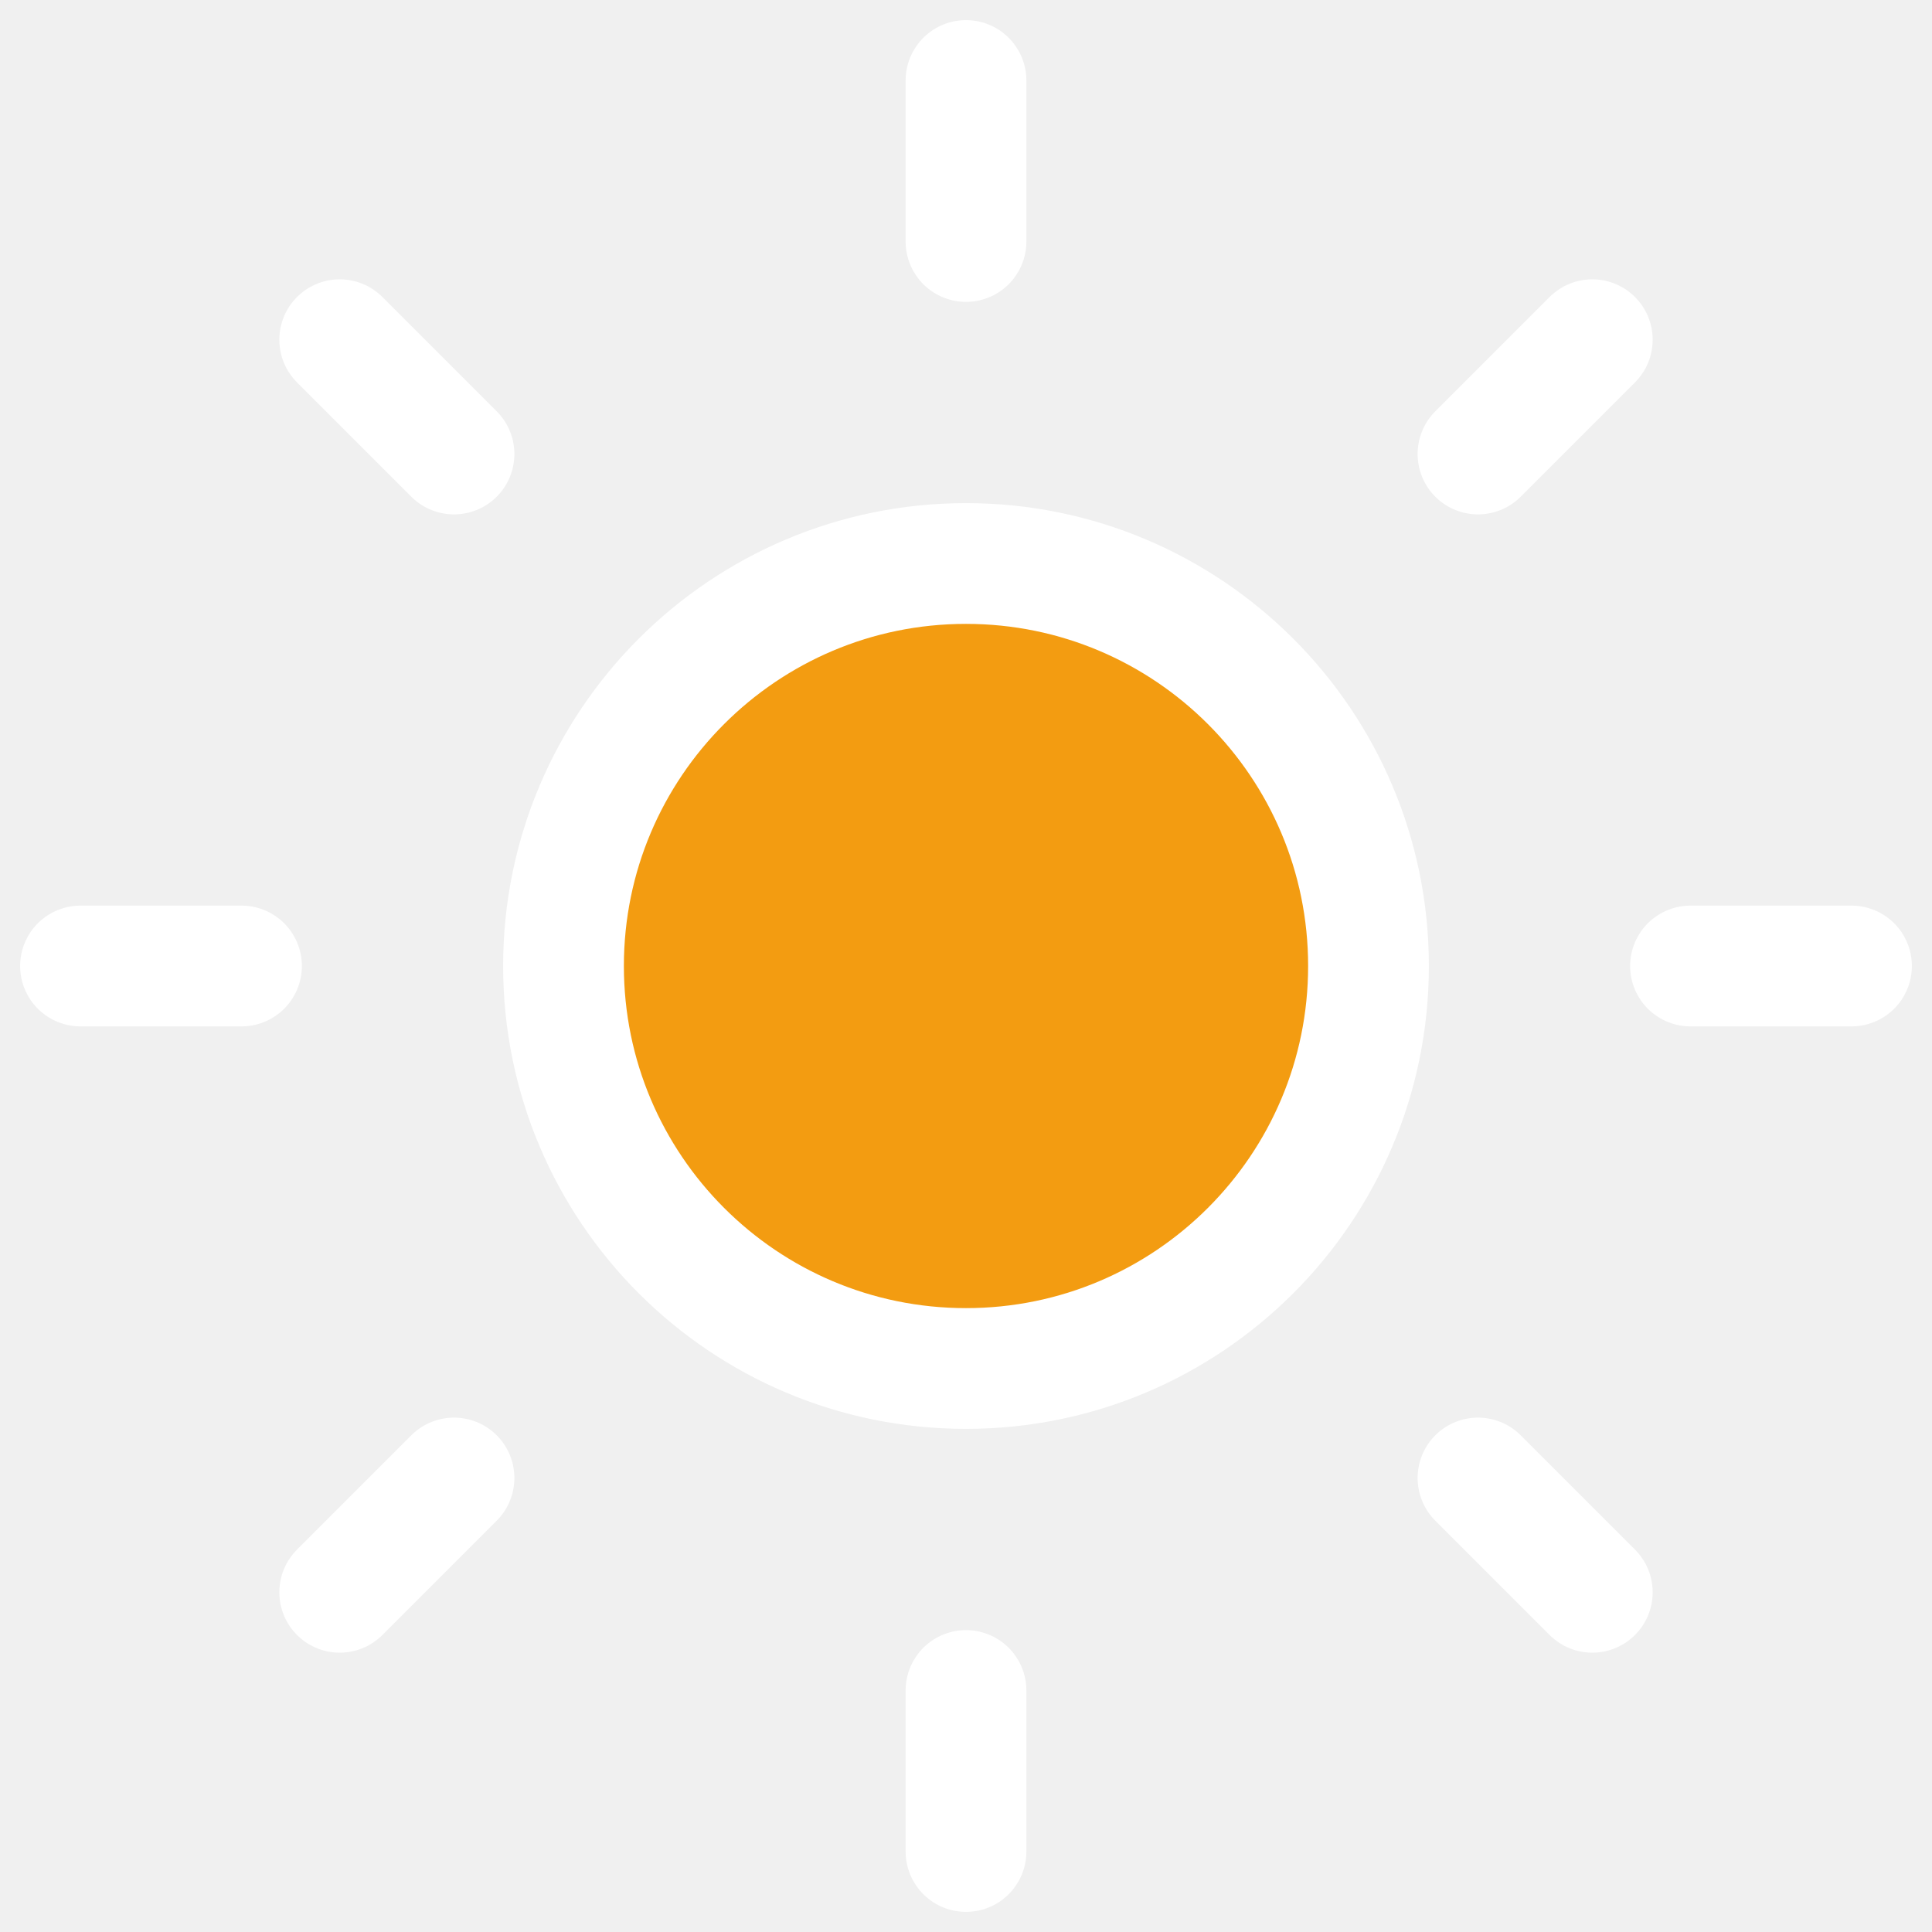
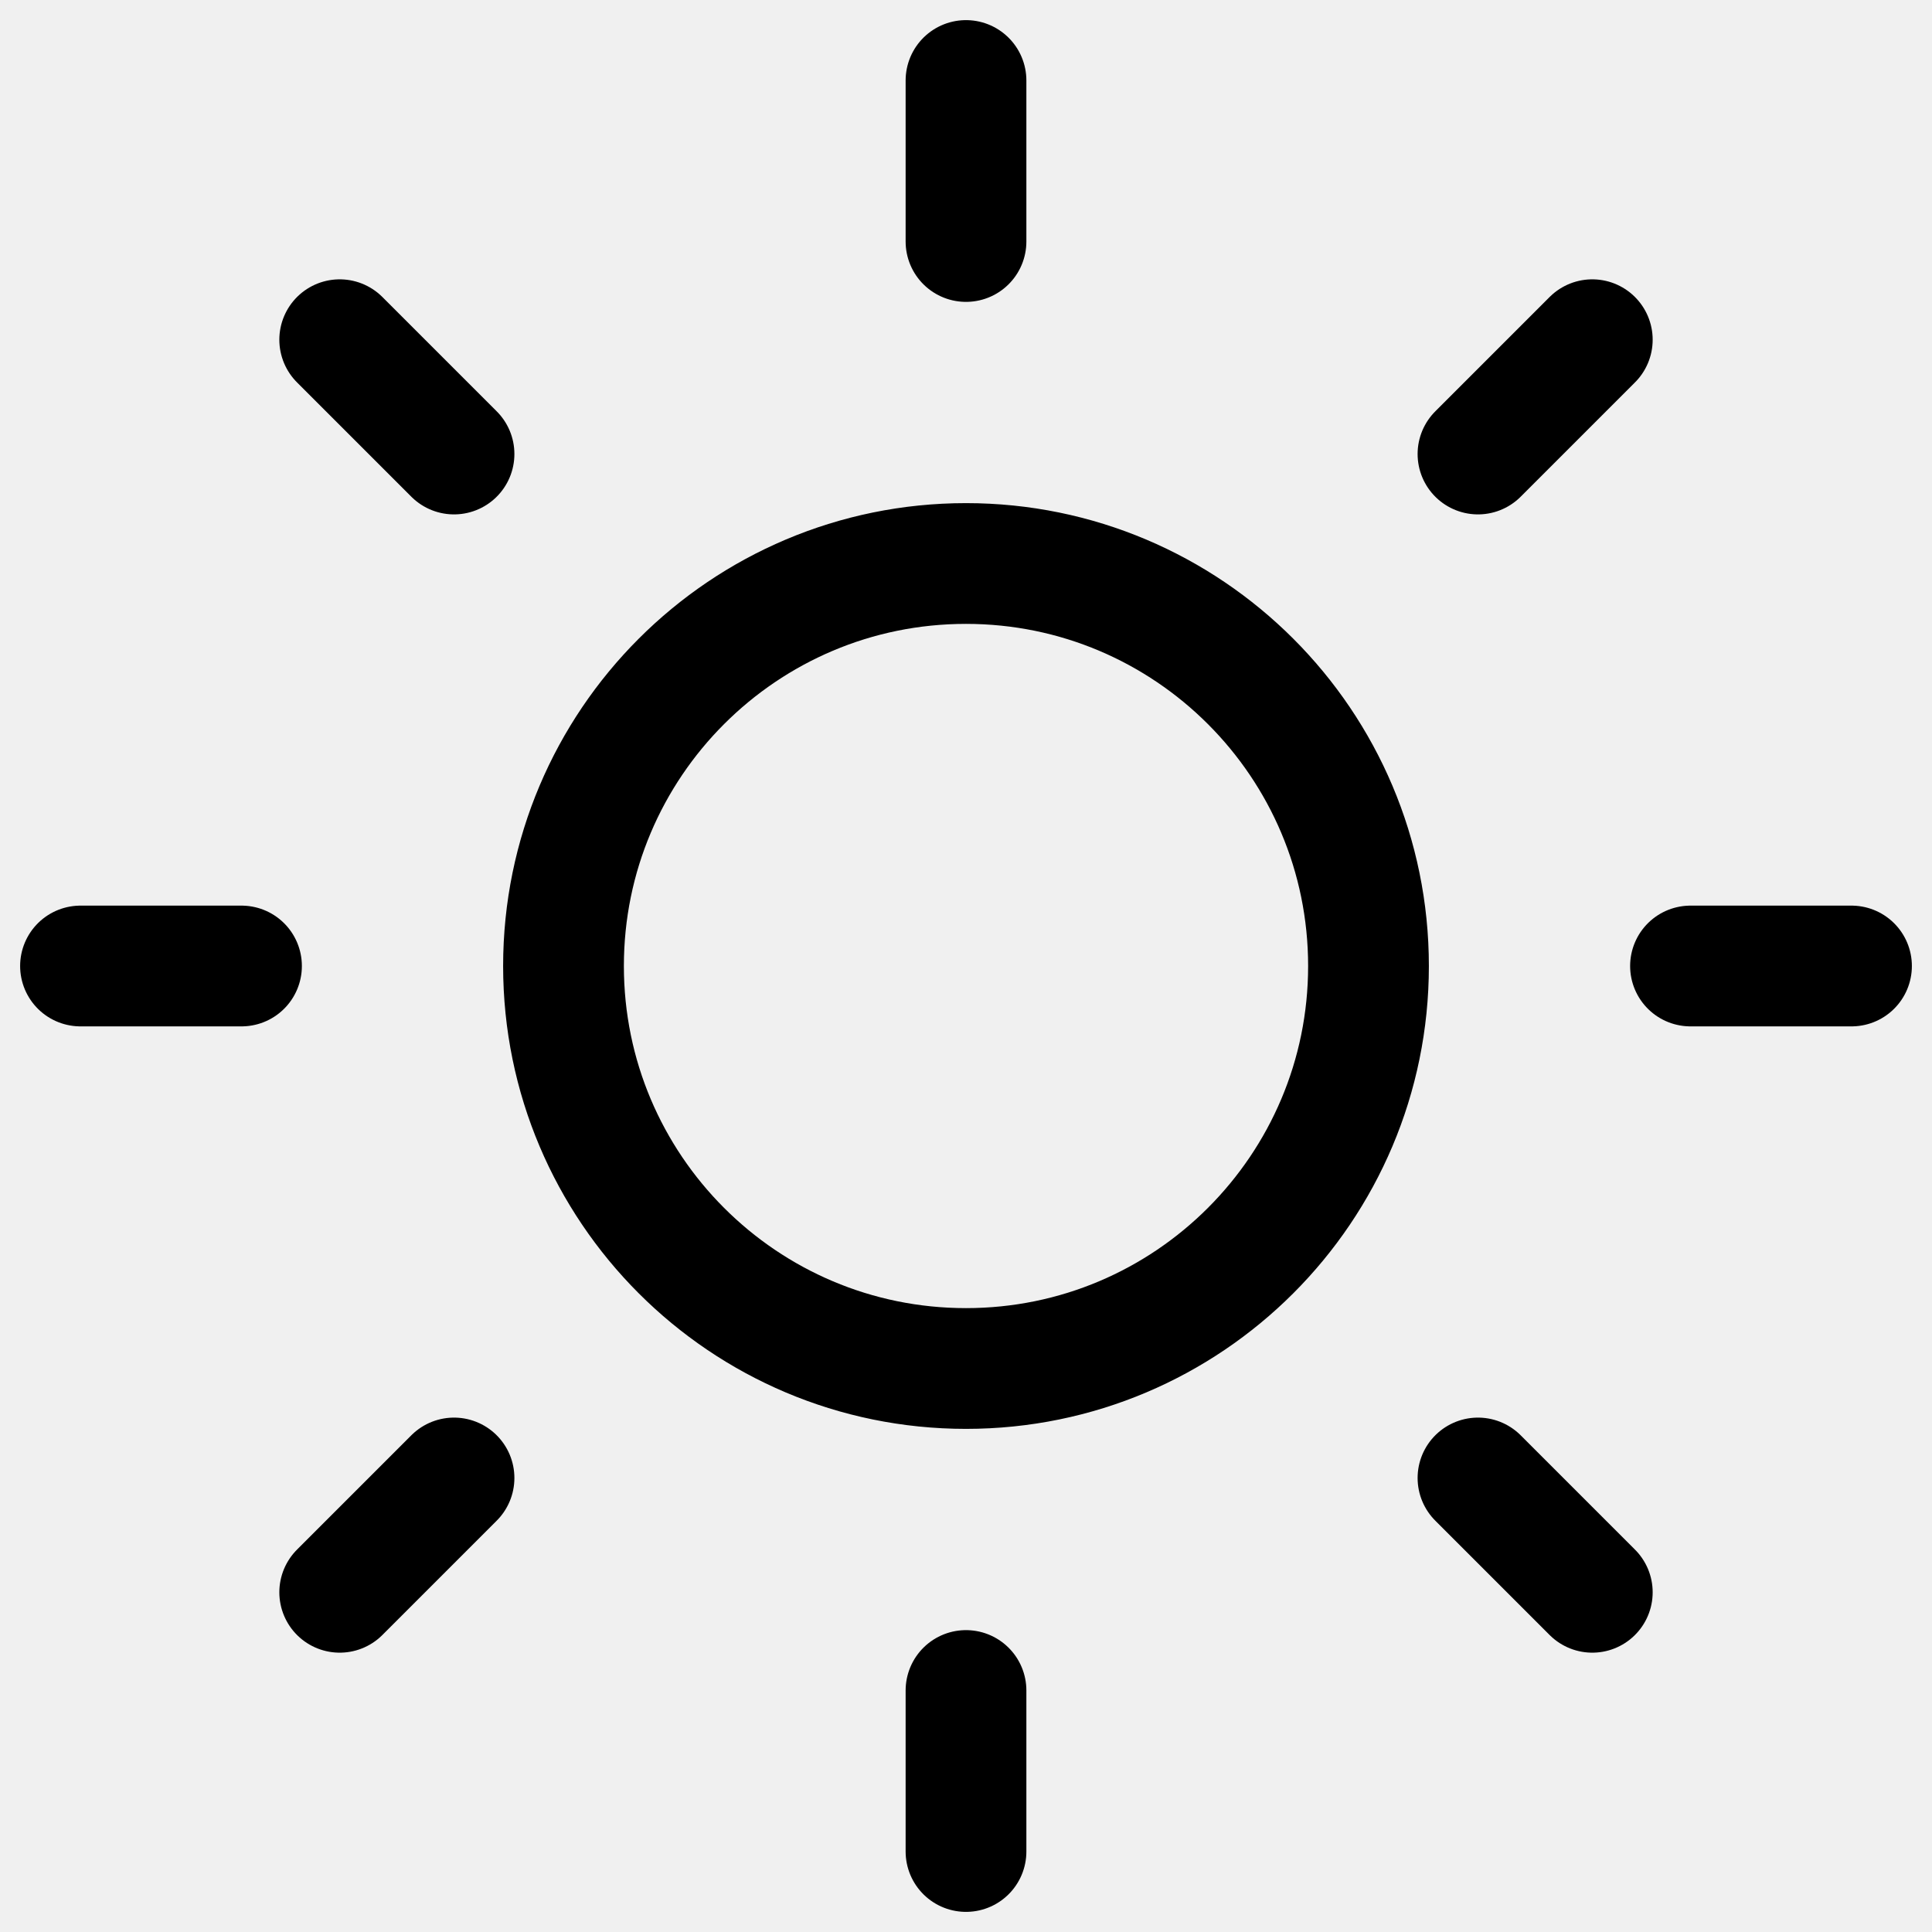
- <svg xmlns="http://www.w3.org/2000/svg" width="24" height="24" viewBox="0 0 24 24" fill="#F39C11">
+ <svg xmlns="http://www.w3.org/2000/svg" width="24" height="24" viewBox="0 0 24 24" fill="none">
  <g id="Sun" clip-path="url(#clip0_25_444)">
-     <path id="Icon" d="M12 1V3M12 21V23M4.22 4.22L5.64 5.64M18.36 18.36L19.78 19.78M1 12H3M21 12H23M4.22 19.78L5.64 18.36M18.36 5.64L19.78 4.22M17 12C17 14.761 14.761 17 12 17C9.239 17 7 14.761 7 12C7 9.239 9.239 7 12 7C14.761 7 17 9.239 17 12Z" stroke="white" stroke-width="1.5" stroke-linecap="round" stroke-linejoin="round" />
+     <path id="Icon" d="M12 1V3M12 21V23M4.22 4.22L5.64 5.64M18.36 18.36L19.78 19.78M1 12H3M21 12H23M4.22 19.78L5.64 18.36M18.36 5.64L19.78 4.22M17 12C17 14.761 14.761 17 12 17C9.239 17 7 14.761 7 12C7 9.239 9.239 7 12 7C14.761 7 17 9.239 17 12Z" stroke="black" stroke-width="1.5" stroke-linecap="round" stroke-linejoin="round" />
  </g>
  <defs>
    <clipPath id="clip0_25_444">
      <rect width="24" height="24" fill="white" />
    </clipPath>
  </defs>
</svg>
